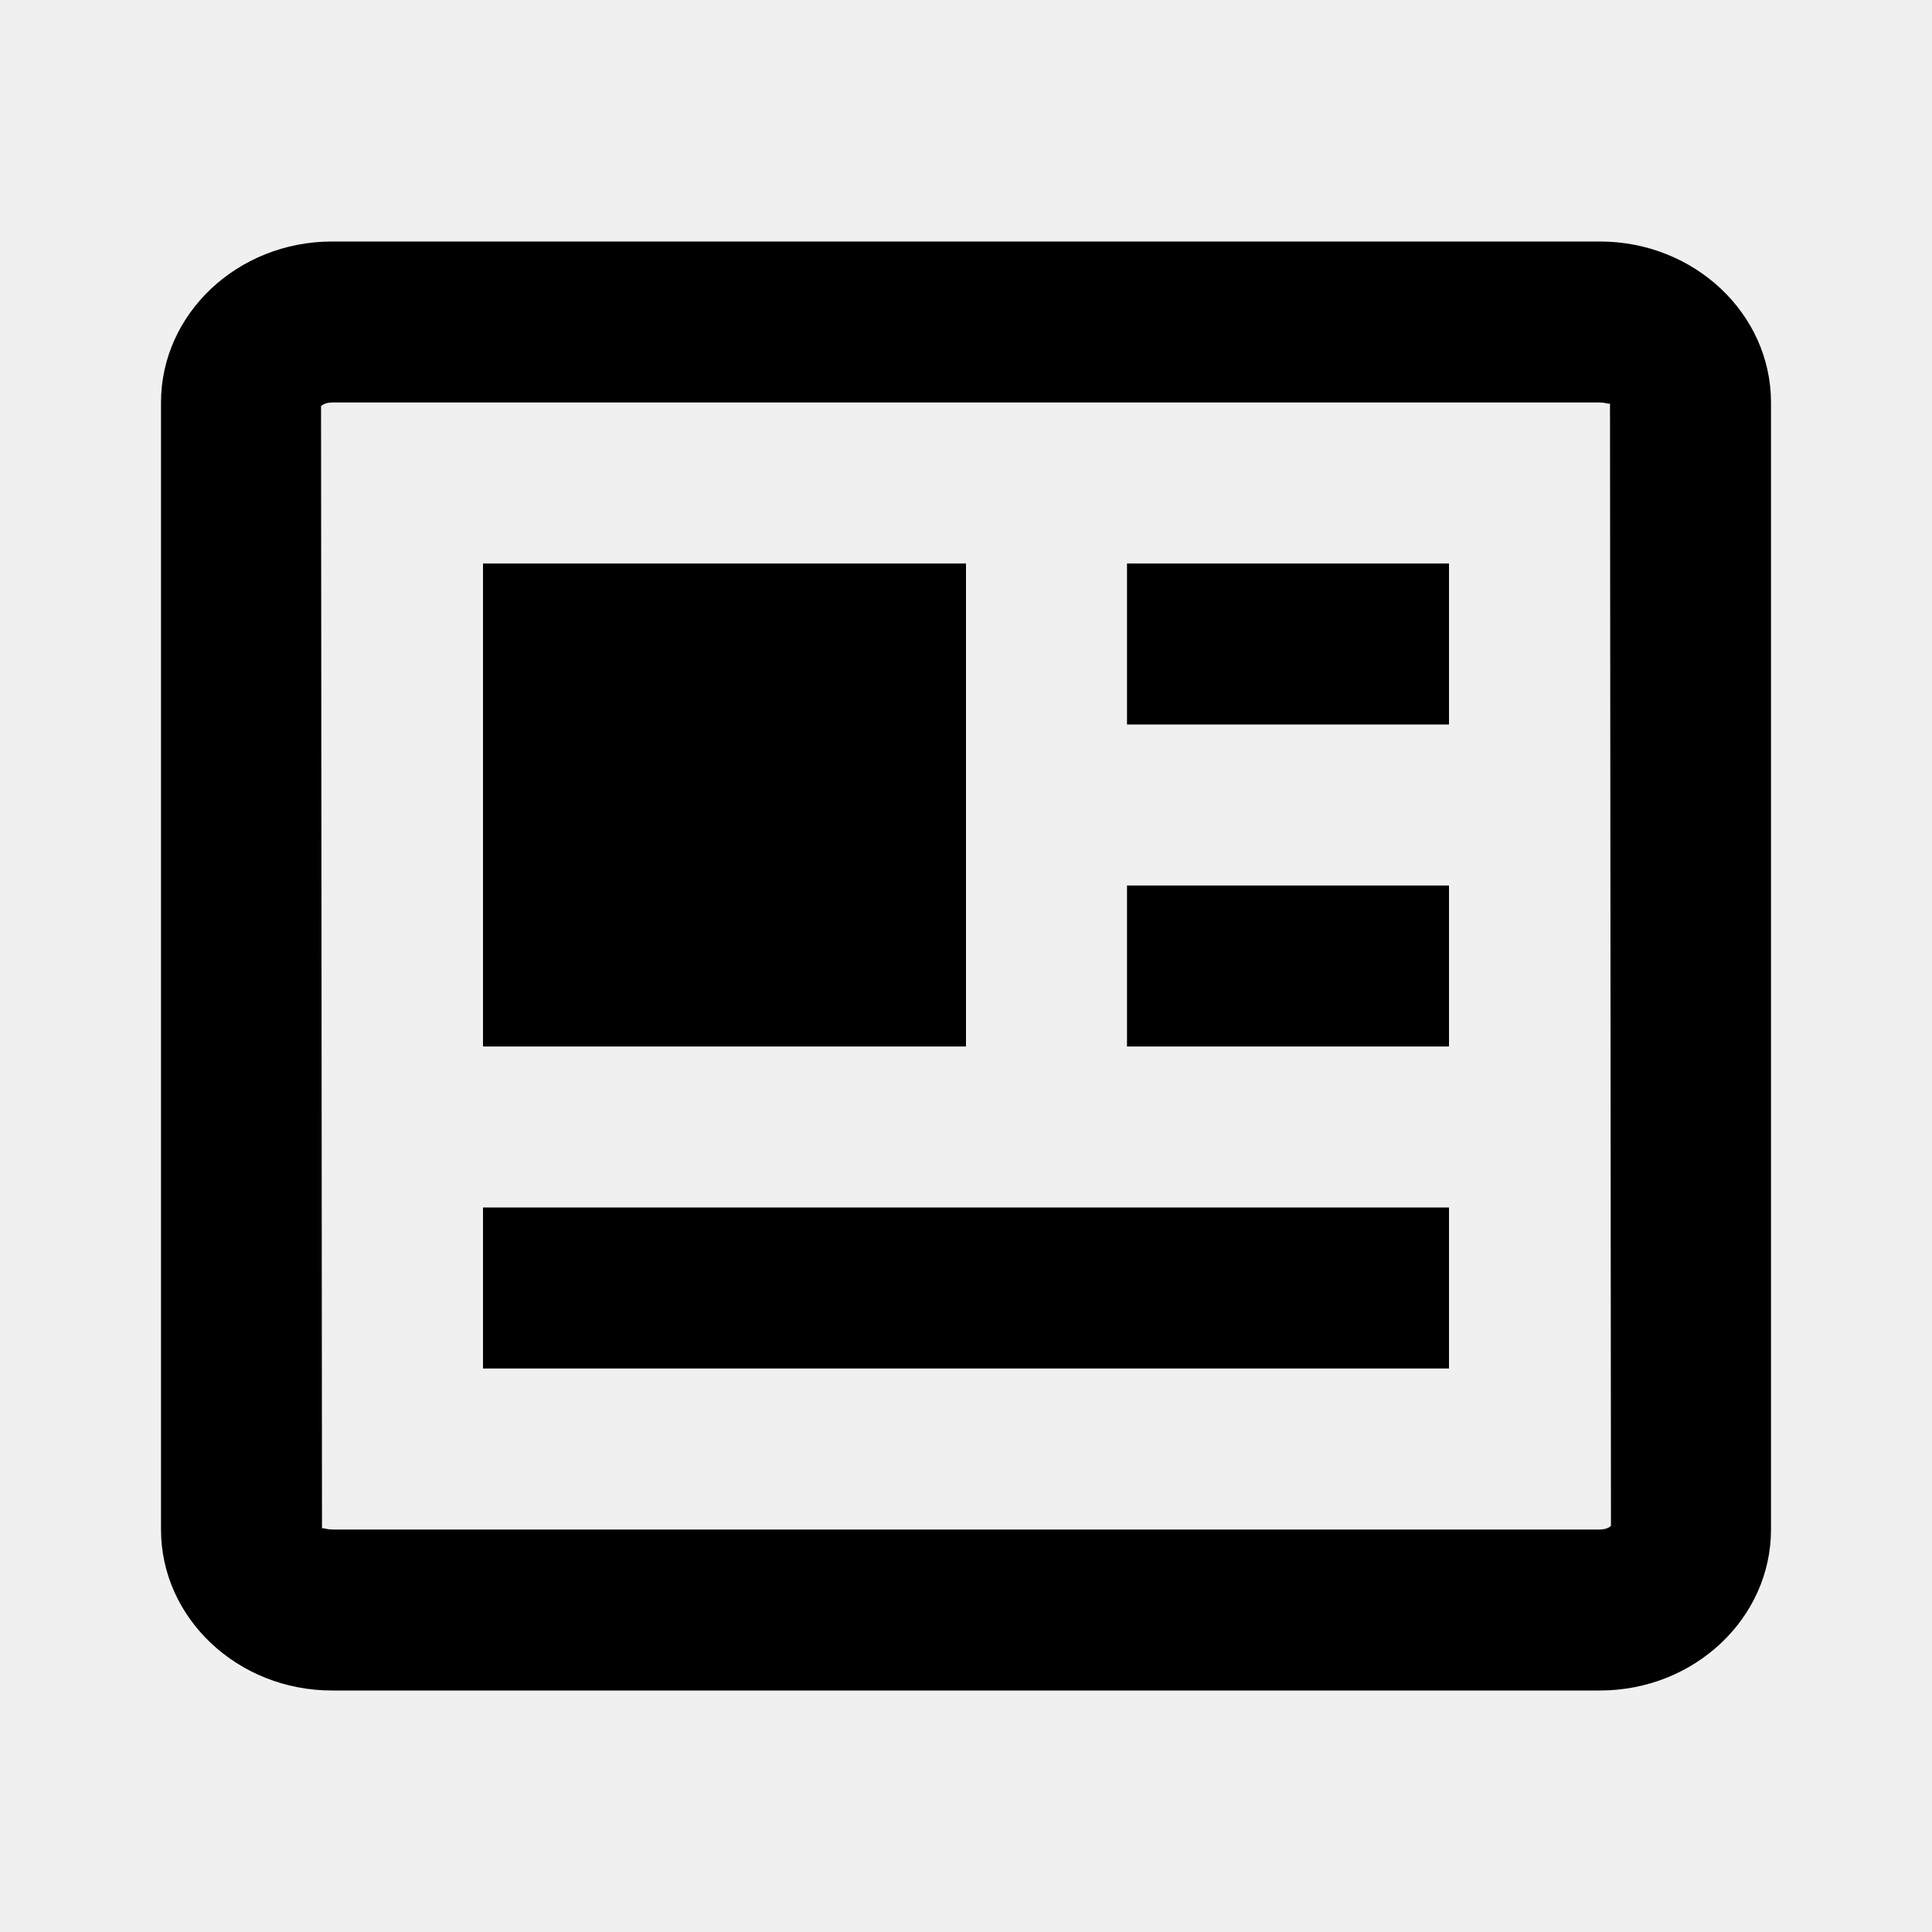
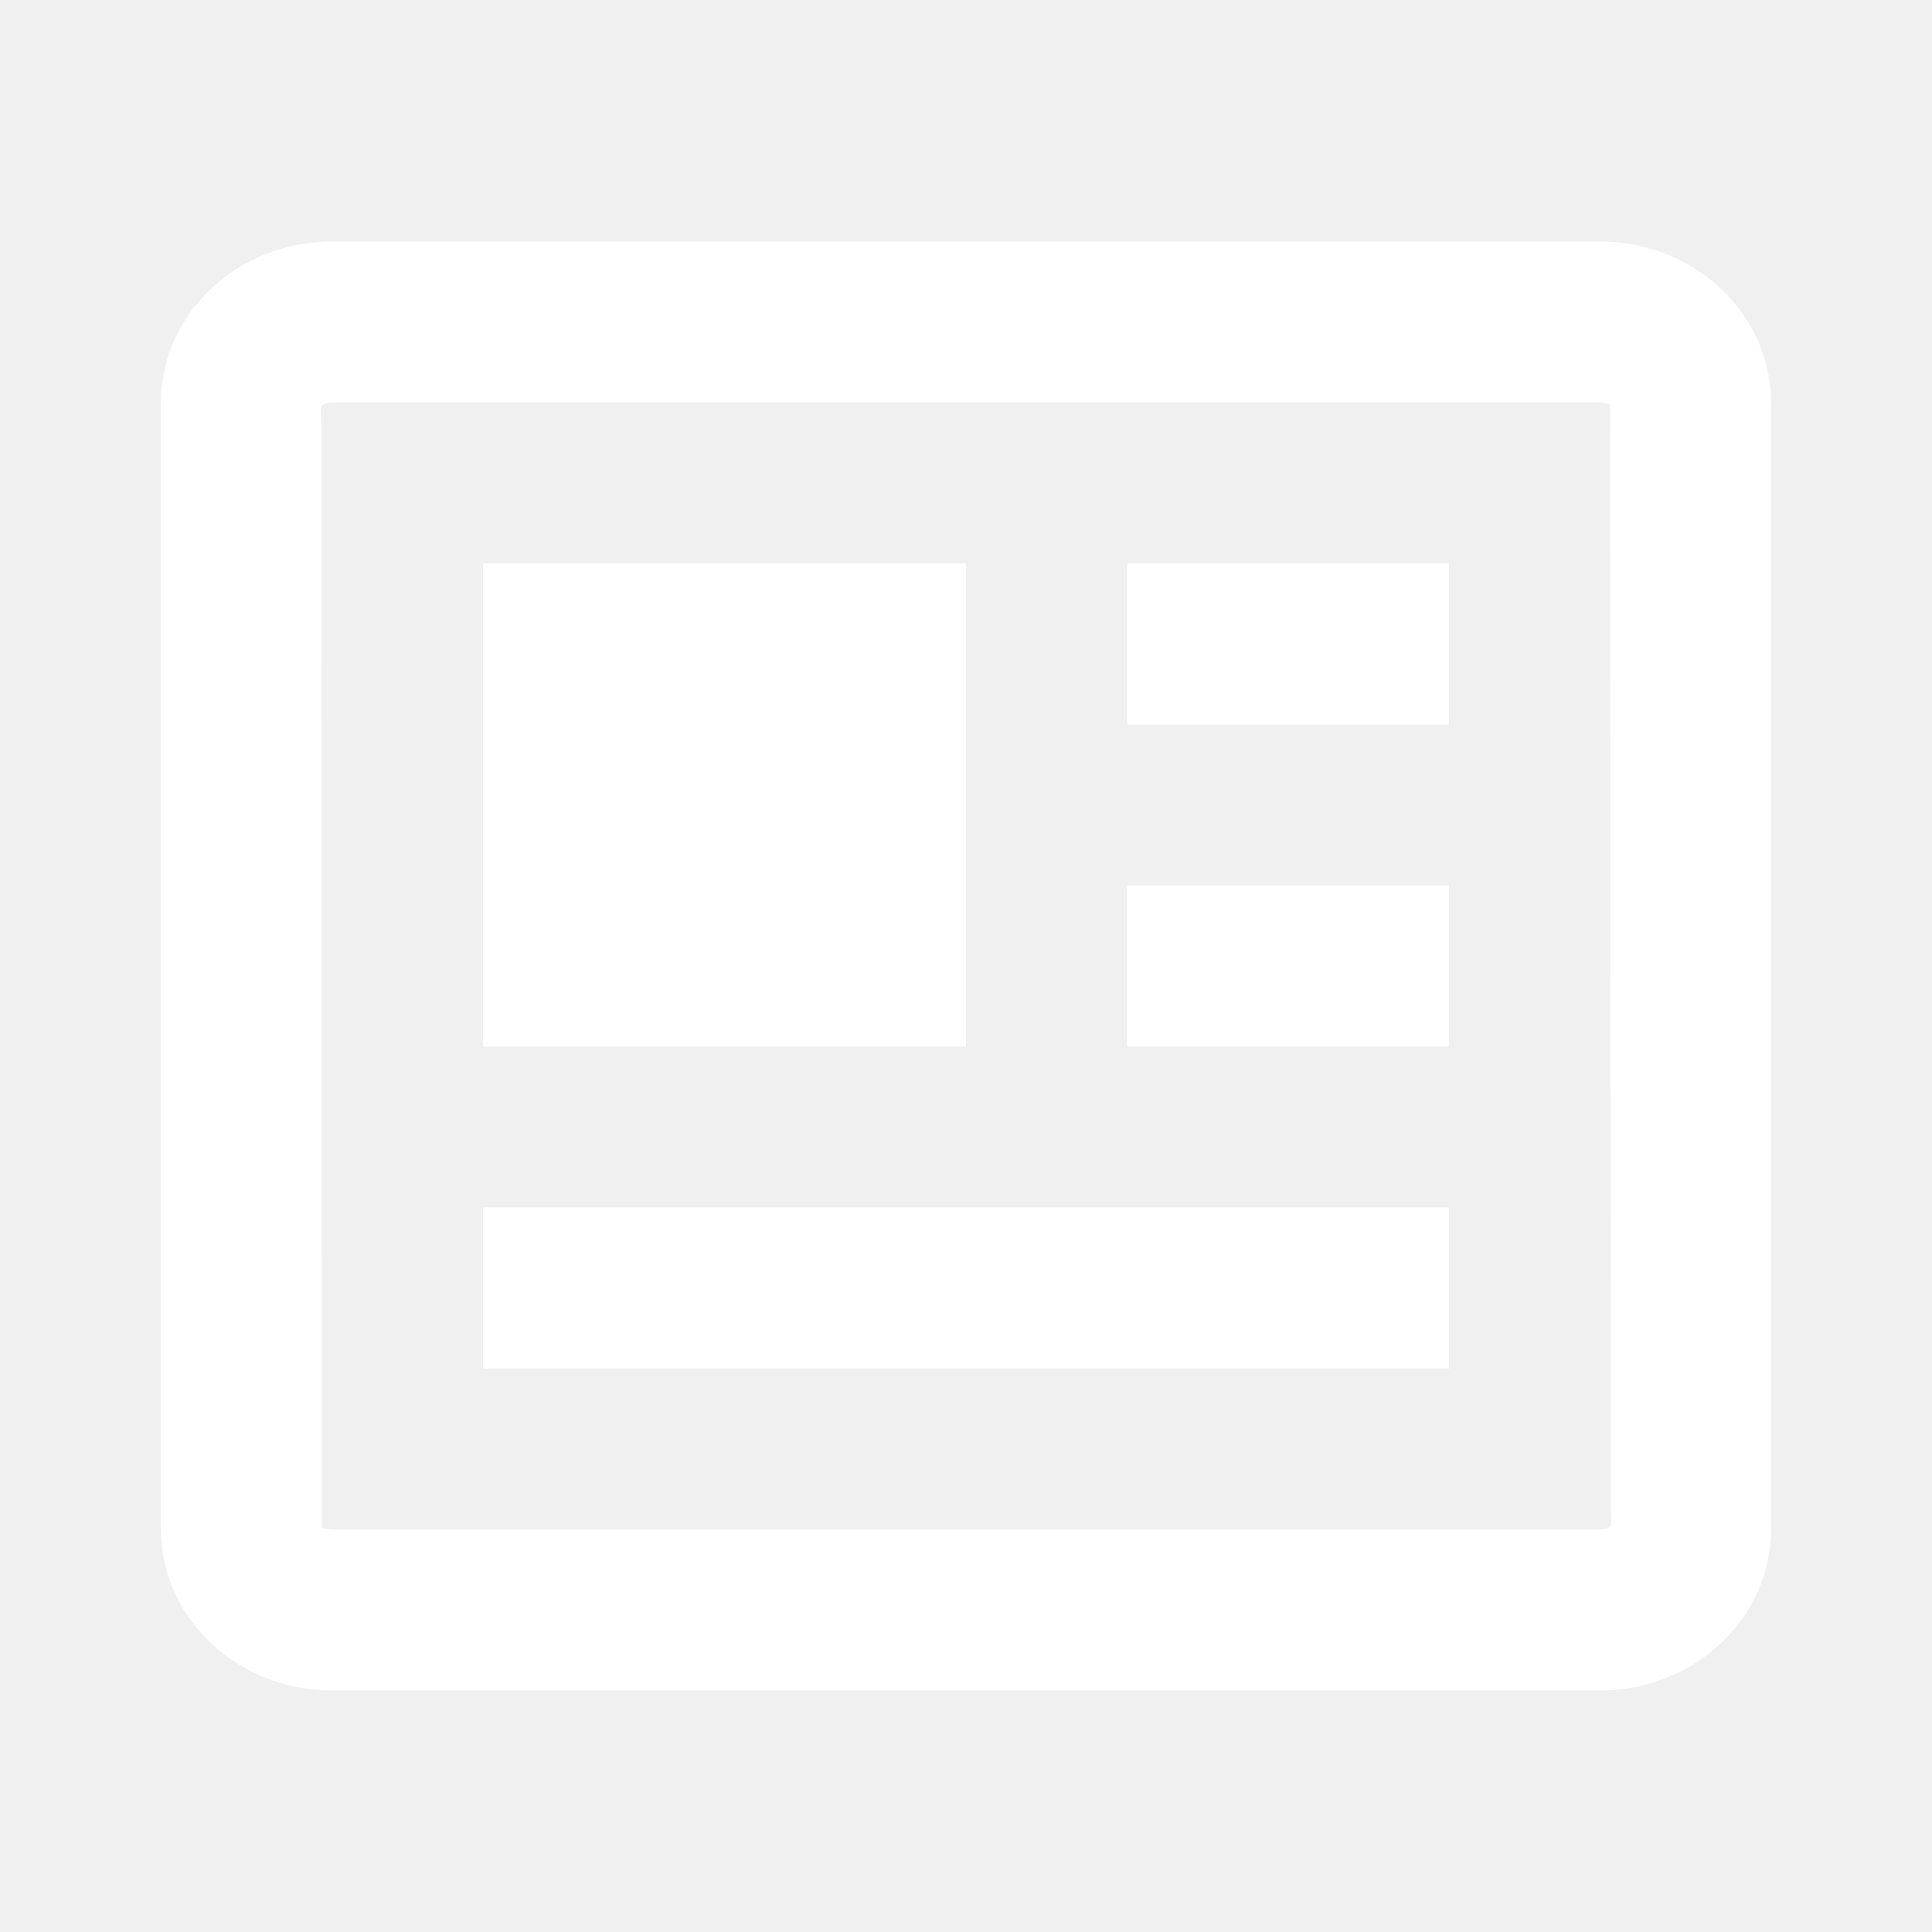
<svg xmlns="http://www.w3.org/2000/svg" width="24" height="24" viewBox="0 0 24 24">
-   <path d="M19.875 3H4.125C2.953 3 2 3.897 2 5v14c0 1.103.953 2 2.125 2h15.75C21.047 21 22 20.103 22 19V5c0-1.103-.953-2-2.125-2zm0 16H4.125c-.057 0-.096-.016-.113-.016-.007 0-.011.002-.012.008L3.988 5.046c.007-.01.052-.046.137-.046h15.75c.079.001.122.028.125.008l.012 13.946c-.007.01-.052.046-.137.046z" />
-   <path d="M6 7h6v6H6zm7 8H6v2h12v-2h-4zm1-4h4v2h-4zm0-4h4v2h-4z" />
+   <path fill="#ffffff" d="M19.875 3H4.125C2.953 3 2 3.897 2 5v14c0 1.103.953 2 2.125 2h15.75C21.047 21 22 20.103 22 19V5c0-1.103-.953-2-2.125-2zm0 16H4.125c-.057 0-.096-.016-.113-.016-.007 0-.011.002-.012.008L3.988 5.046c.007-.01.052-.046.137-.046h15.75c.079.001.122.028.125.008l.012 13.946c-.007.01-.052.046-.137.046z" />
+   <path fill="#ffffff" d="M6 7h6v6H6zm7 8H6v2h12v-2h-4zm1-4h4v2h-4zm0-4h4v2h-4z" />
</svg>
